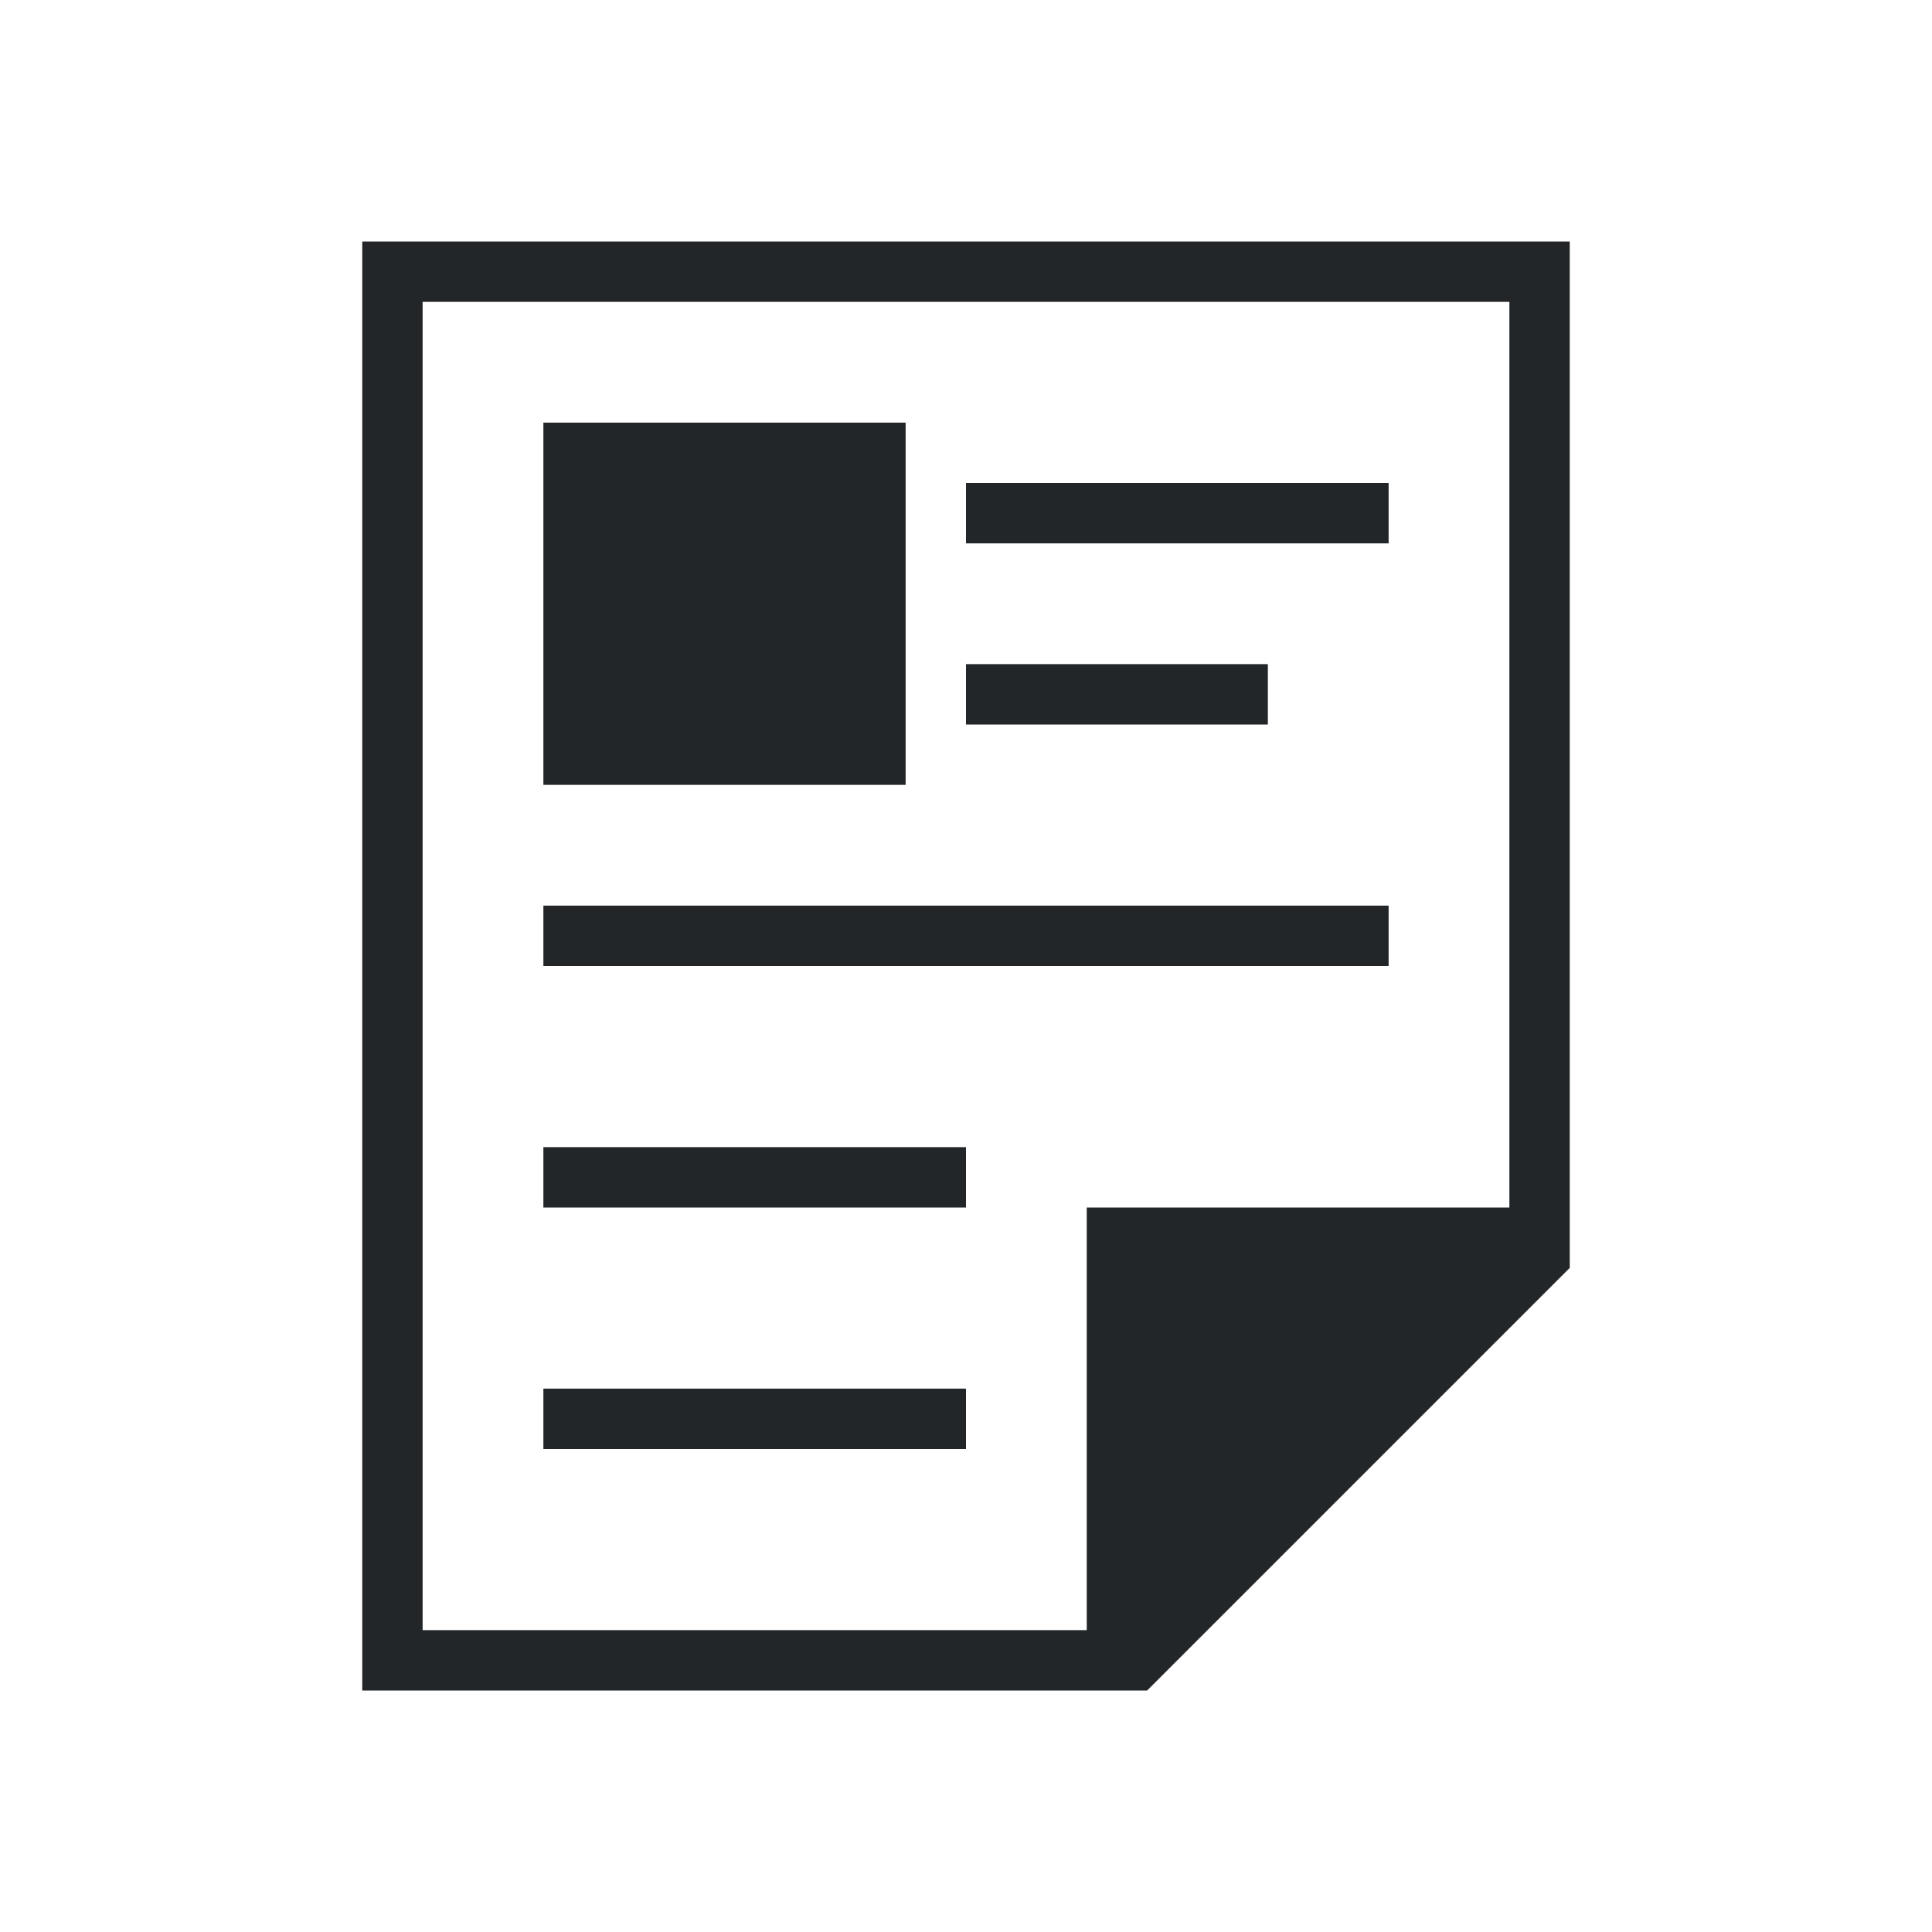
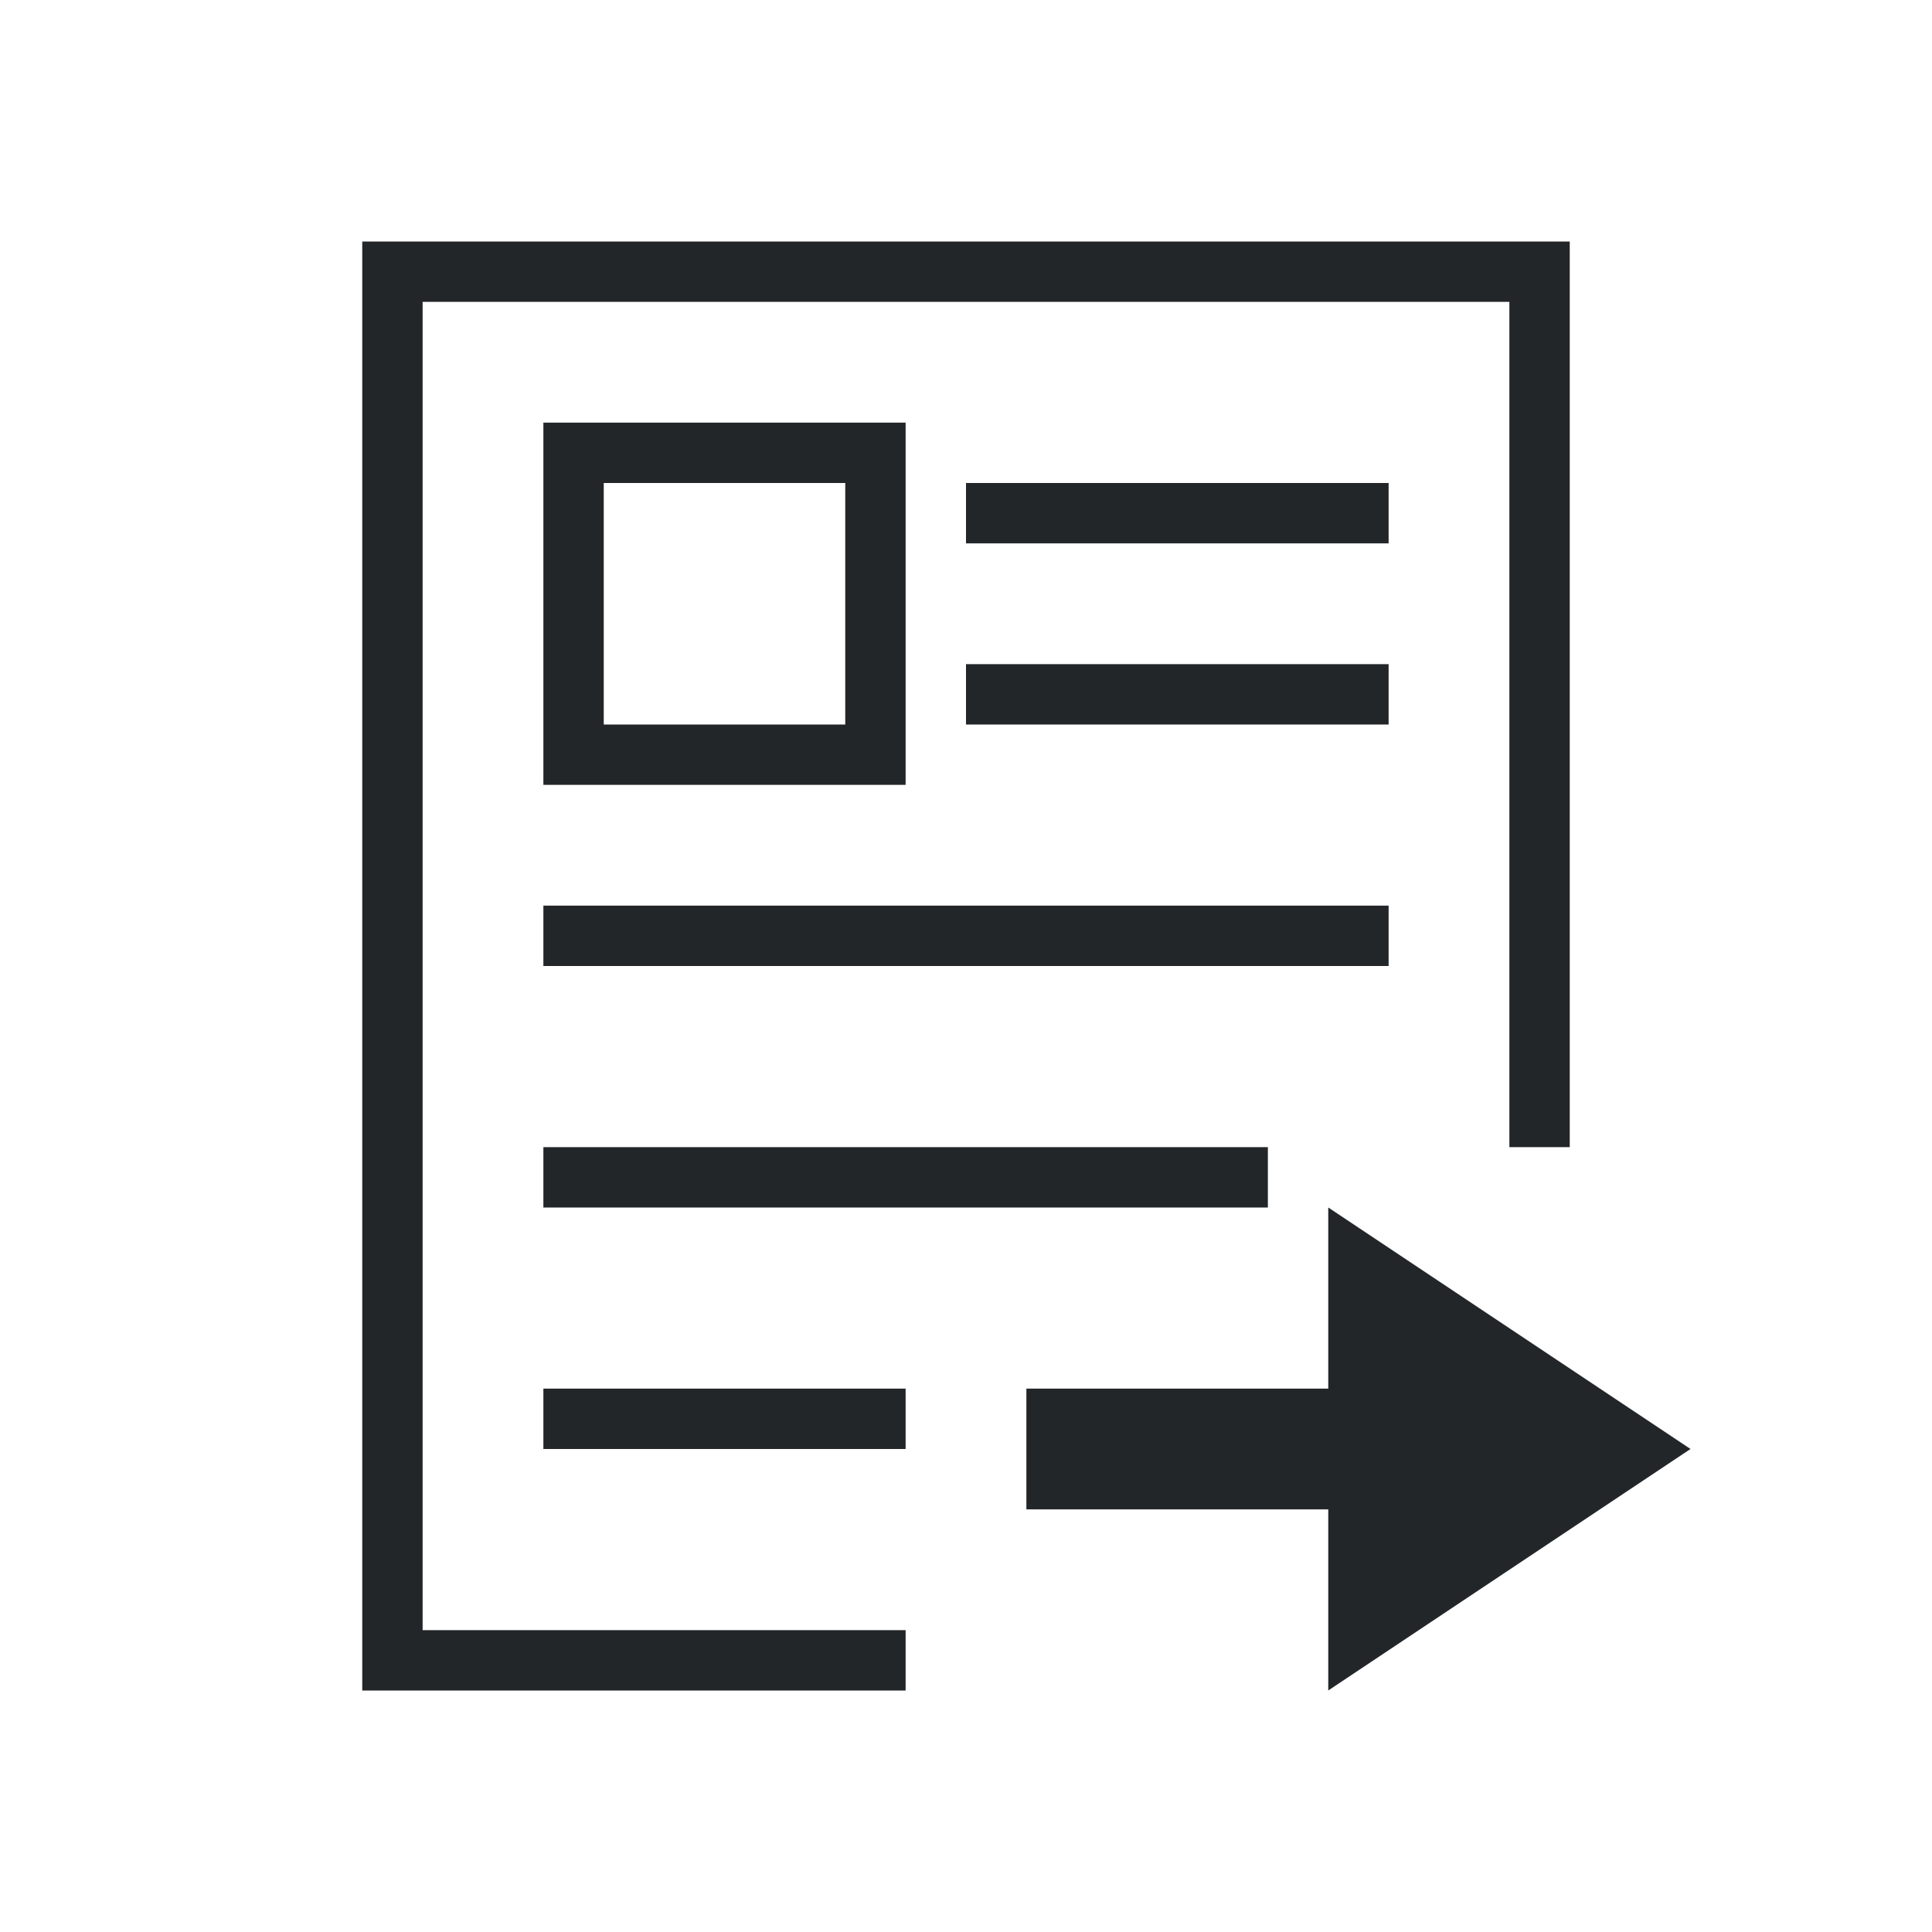
<svg xmlns="http://www.w3.org/2000/svg" viewBox="0 0 32 32">
-   <path d="m6 4v24h12 1l7-7v-17zm1 1h18v15h-7v7h-11zm2 2v6h6v-6zm7 1v1h7v-1zm0 3v1h5v-1zm-7 4v1h14v-1zm0 4v1h7v-1zm0 4v1h7v-1z" fill="#232629" />
+   <path d="m6 4v24h9v-1h-8v-22h18v14h1v-15zm3 3v6h6v-6zm1 1h4v4h-4zm6 0v1h7v-1zm0 3v1h7v-1zm-7 4v1h14v-1zm0 4v1h8 1 3v-1h-3-1zm13 1v3h-5v2h5v3l6-4zm-13 3v1h6v-1z" fill="#232629" />
</svg>
